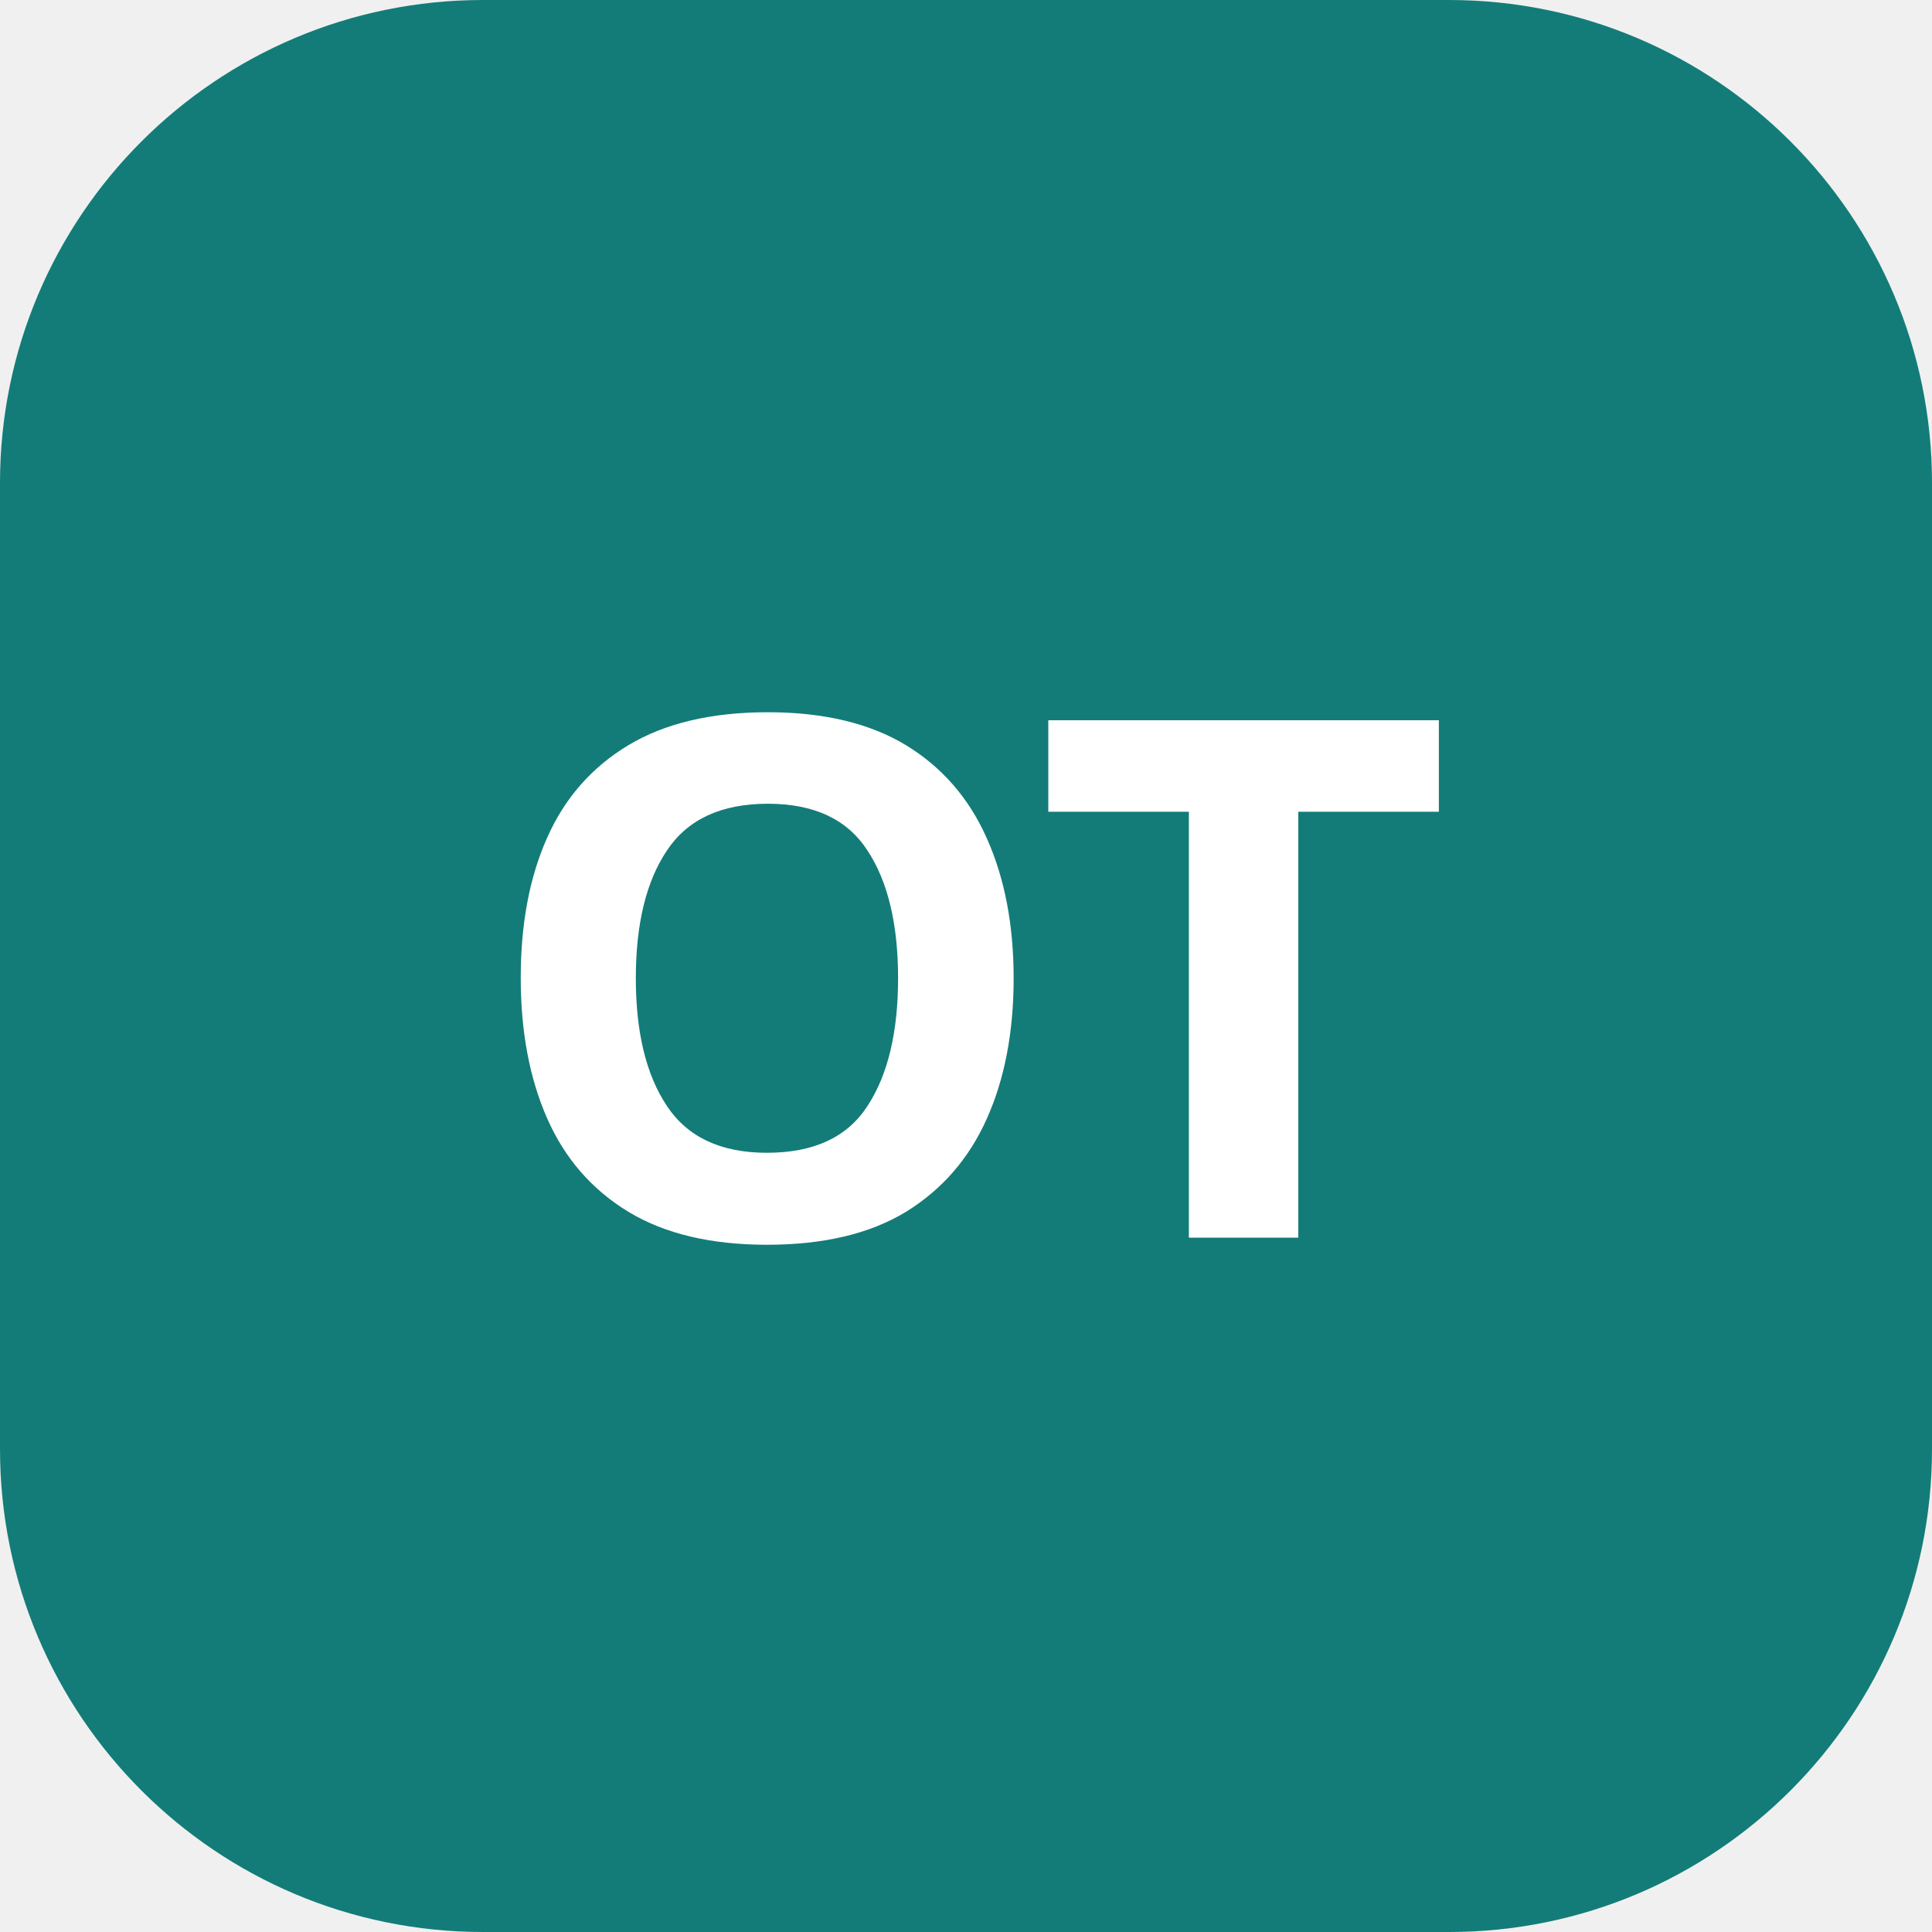
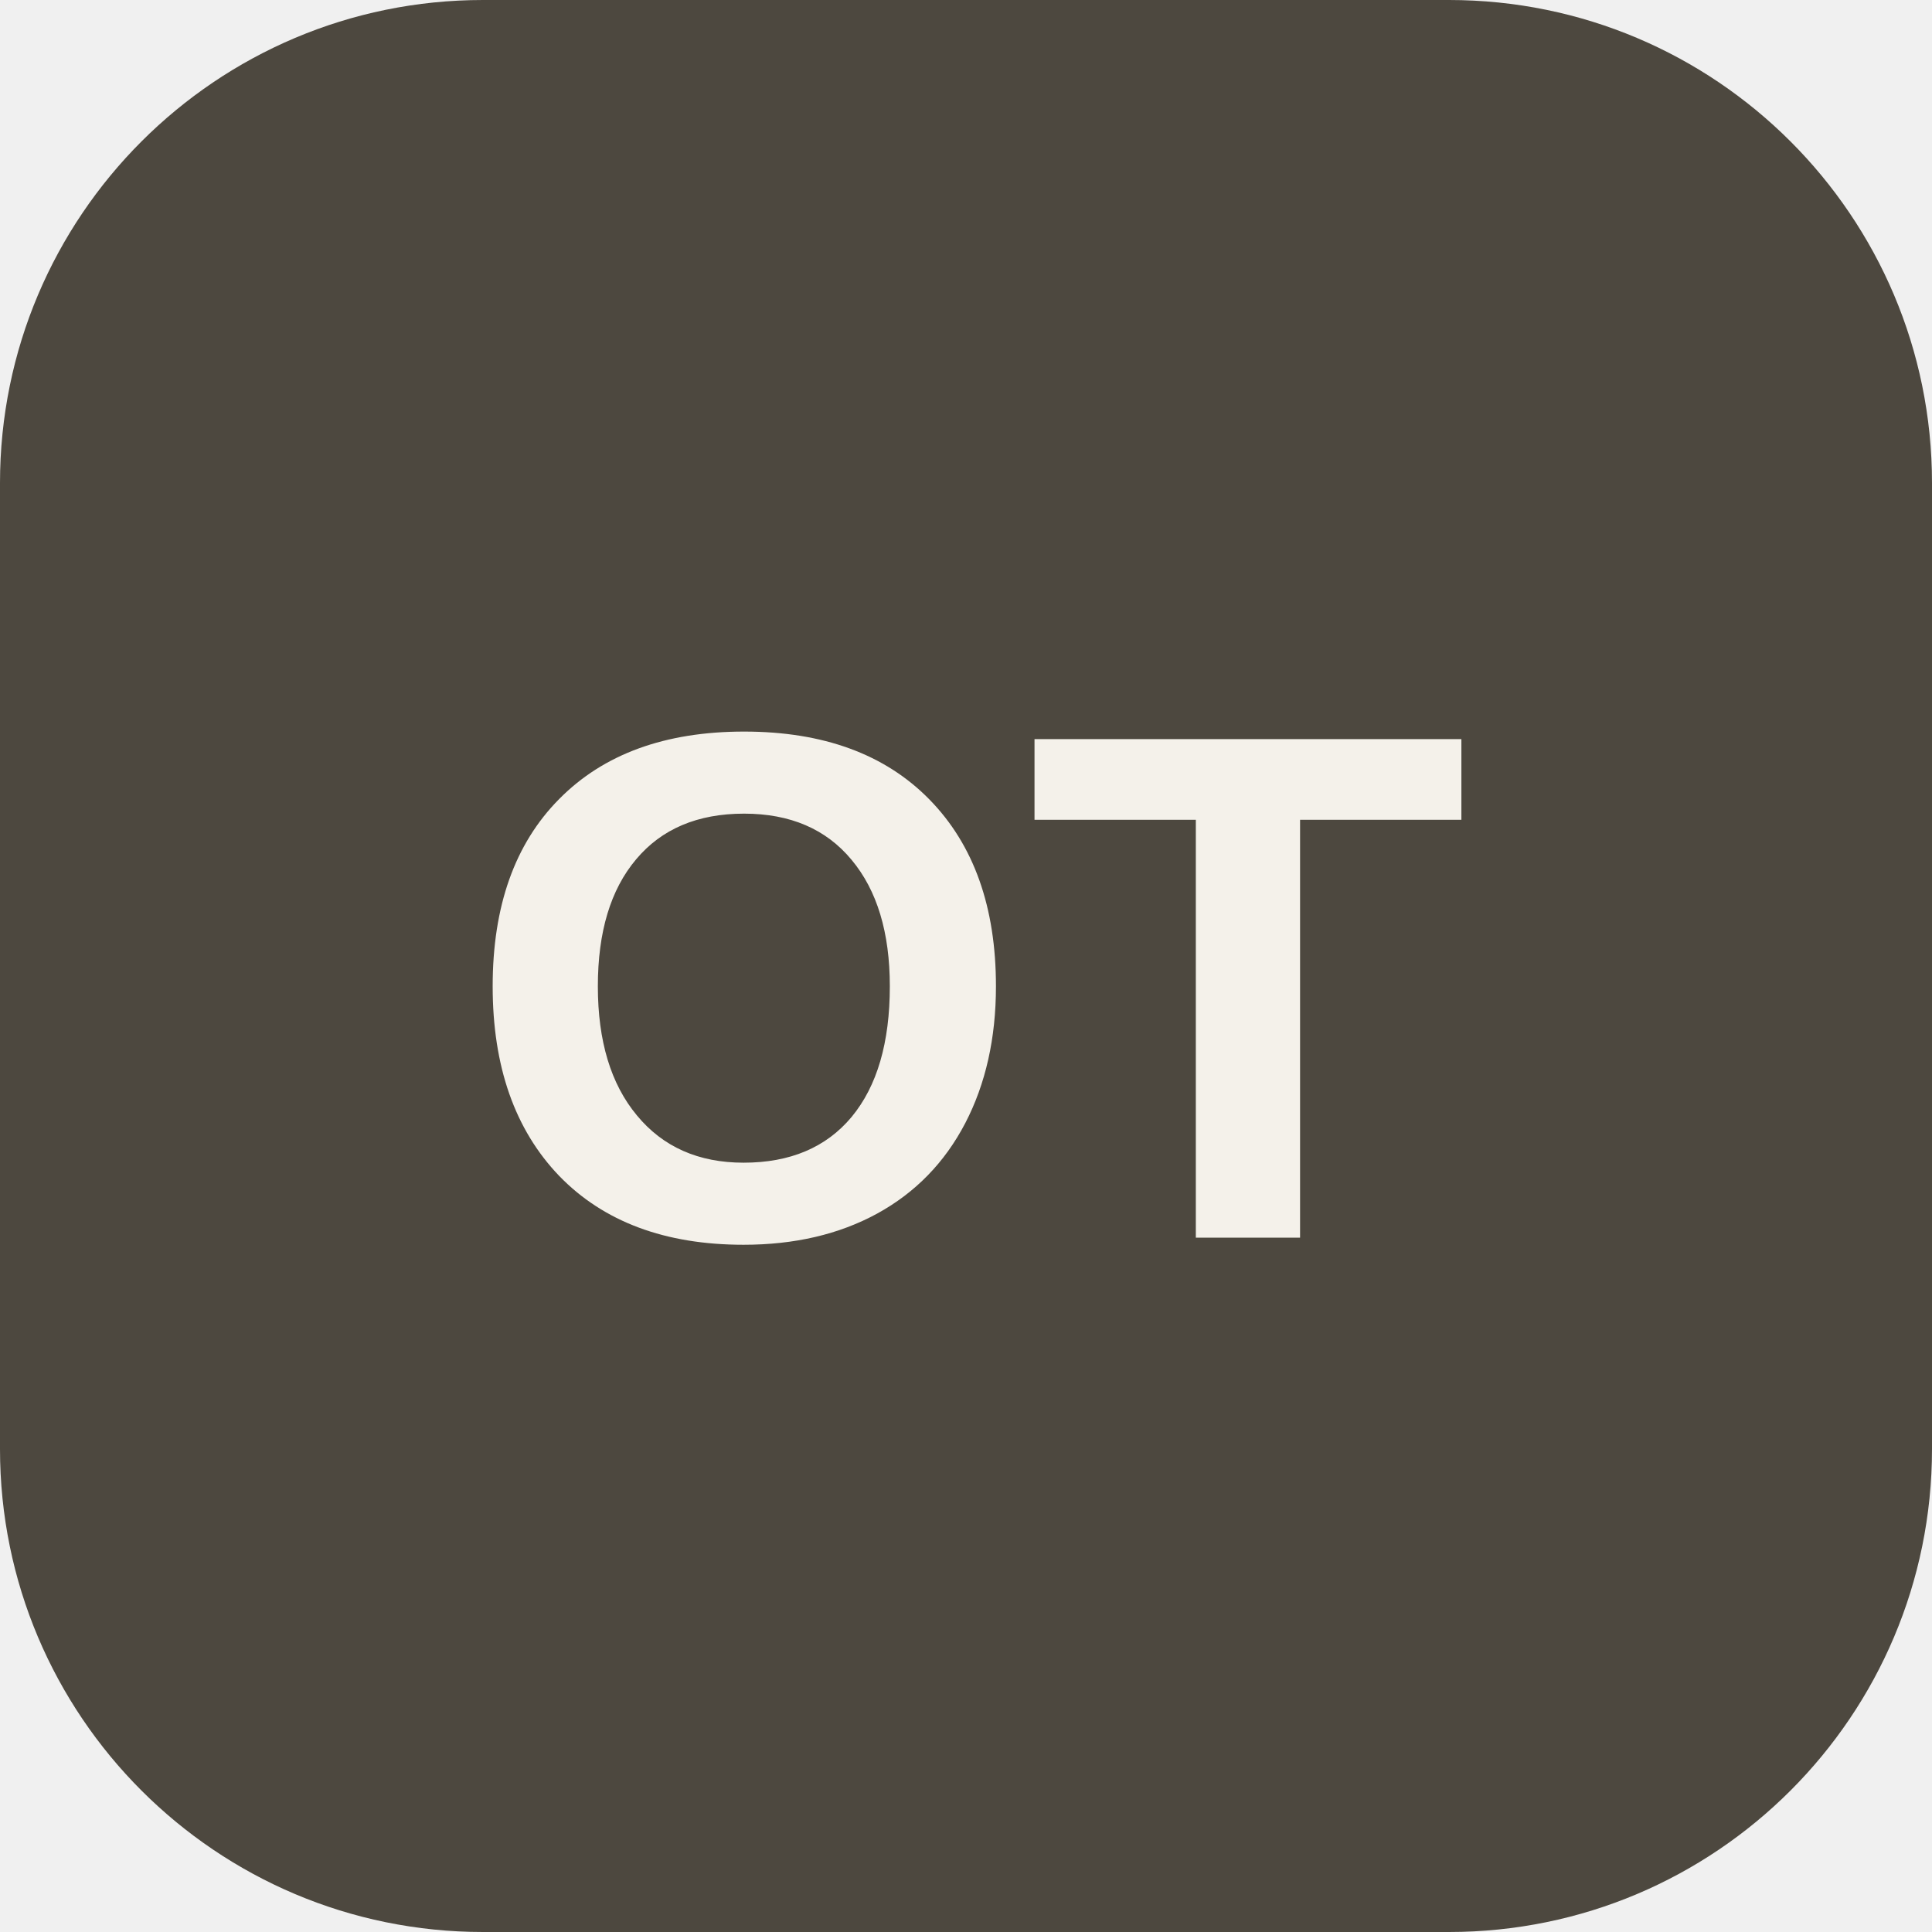
<svg xmlns="http://www.w3.org/2000/svg" viewBox="0 0 64 64">
-   <rect width="64" height="64" rx="16" fill="#137c78" />
-   <text x="32" y="41" font-family="system-ui, sans-serif" font-size="24" font-weight="700" fill="#fff" text-anchor="middle">OT</text>
+   <rect width="64" height="64" rx="16" fill="#4d483f" />
+   <text x="32" y="41" font-family="Arimo, Arial, sans-serif" font-size="24" font-weight="700" fill="#f4f1ea" text-anchor="middle">OT</text>
</svg>
